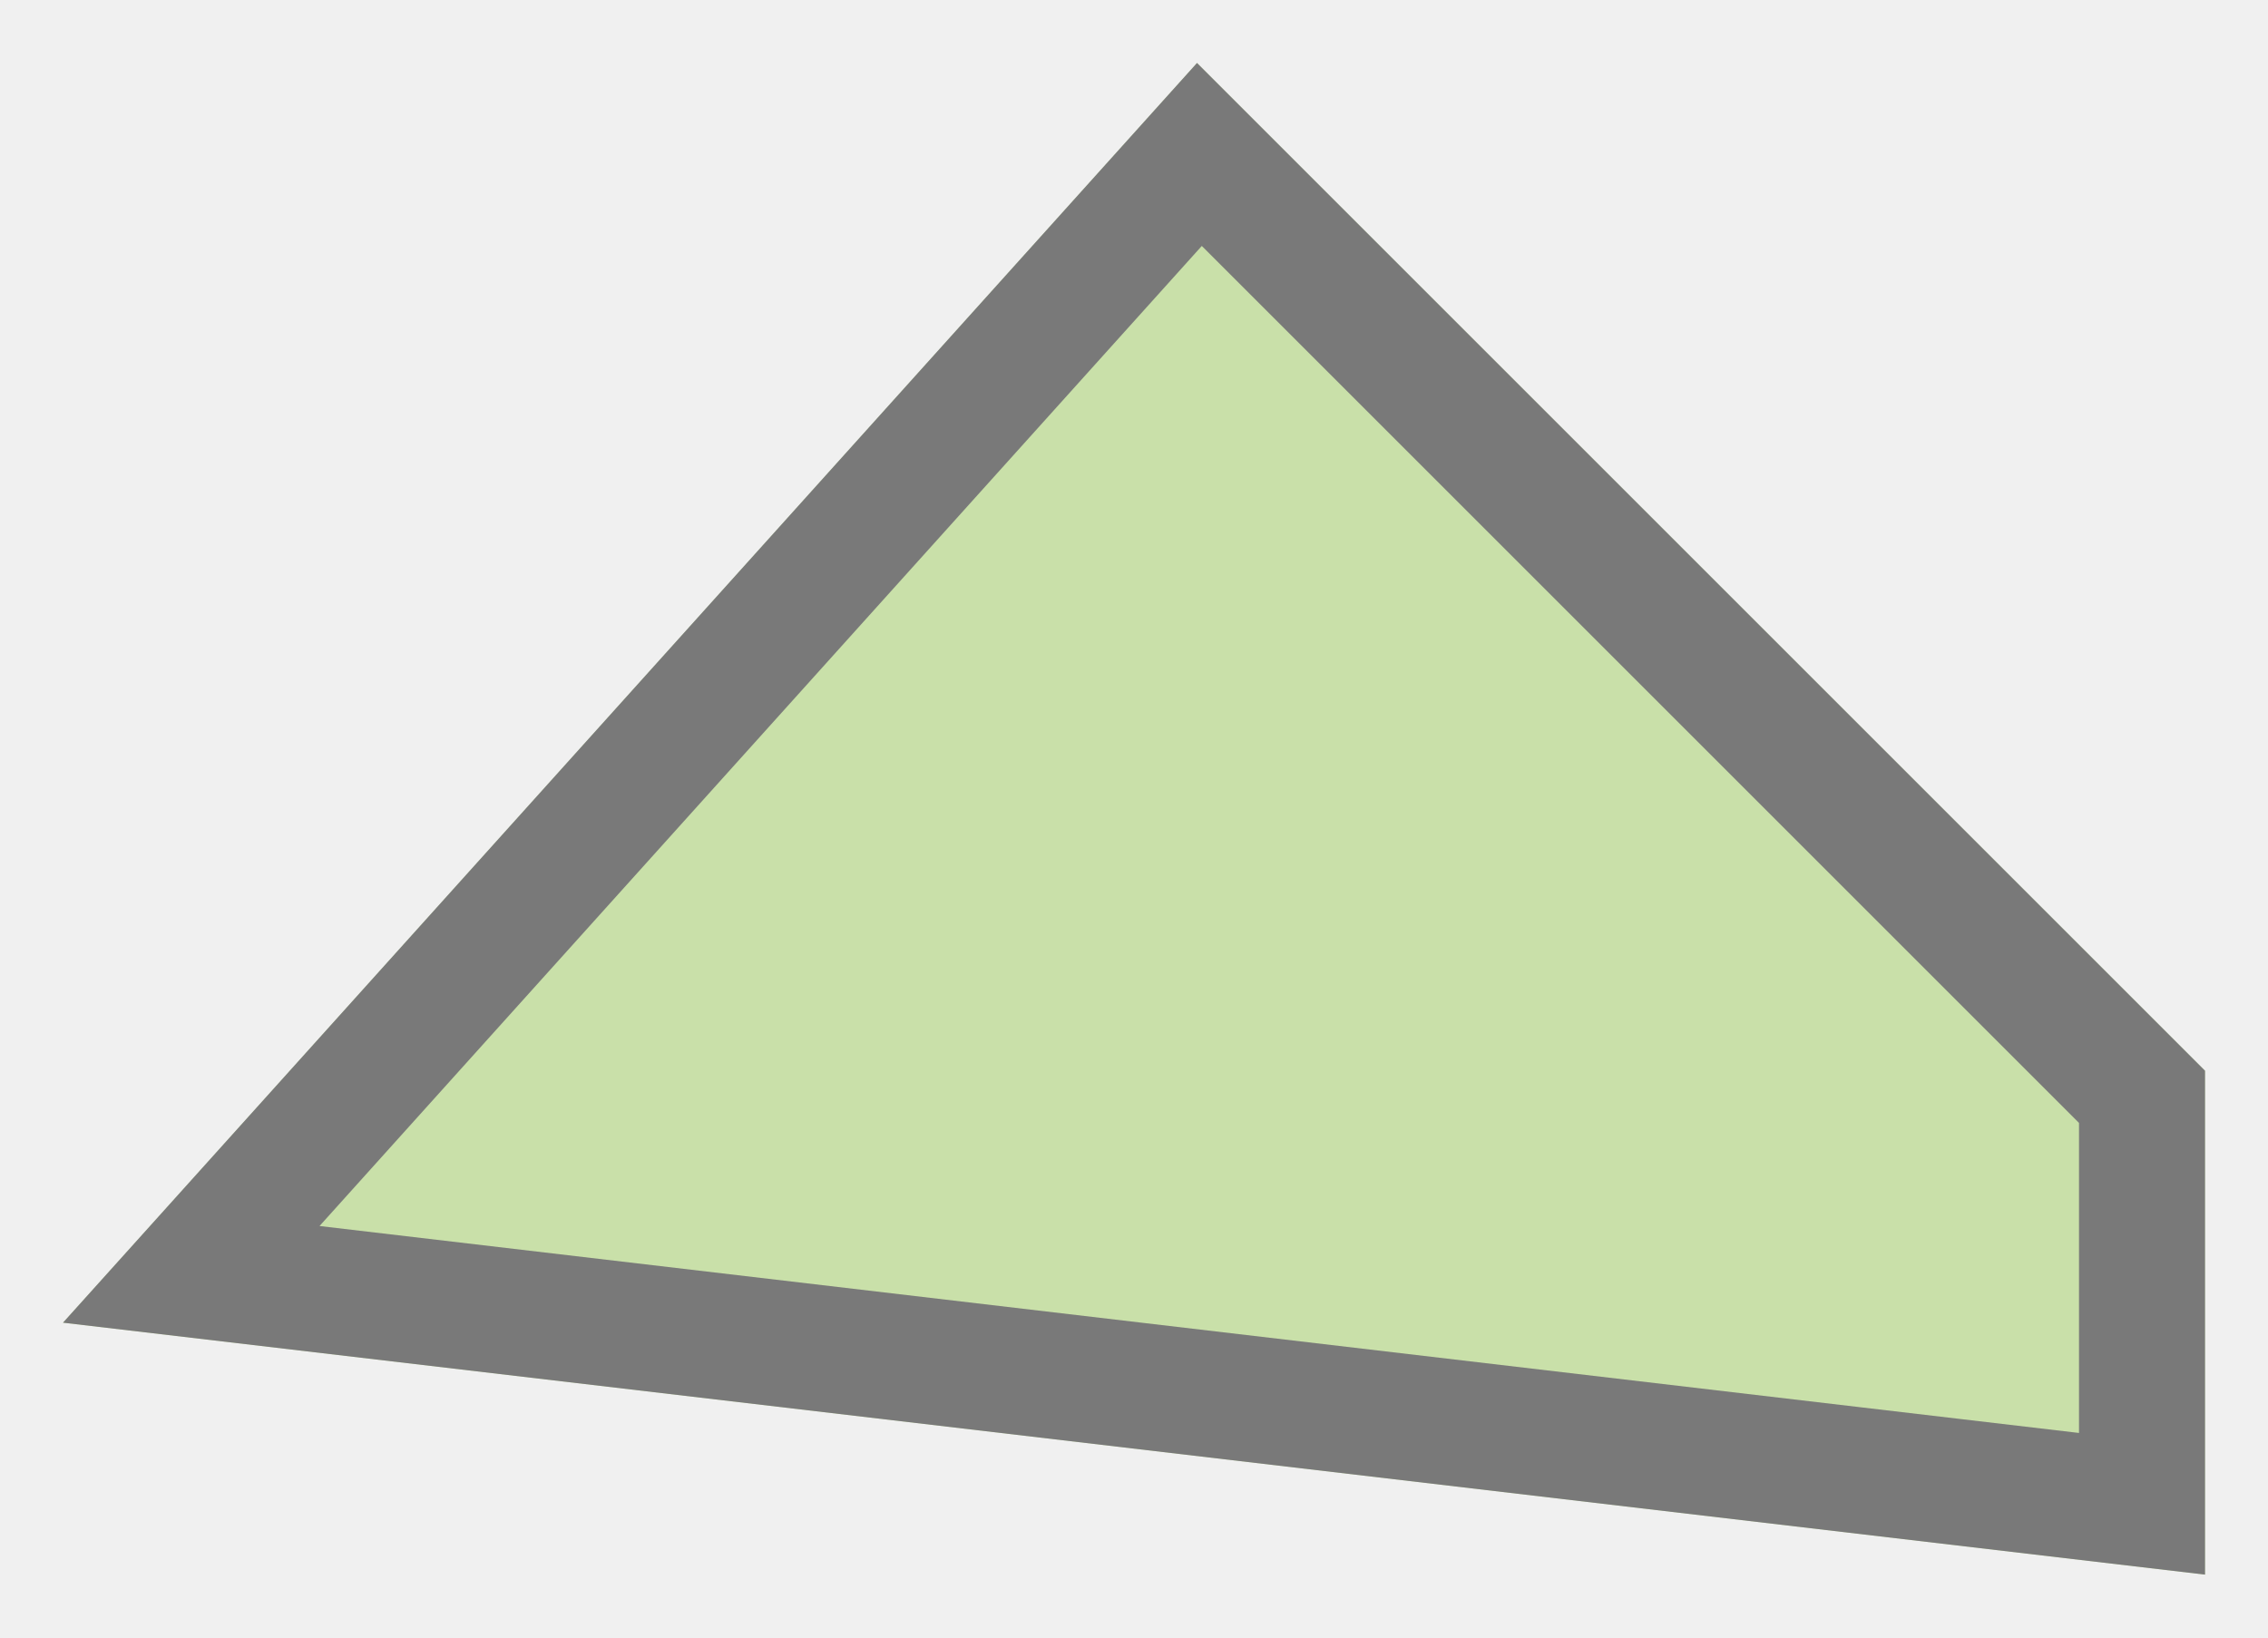
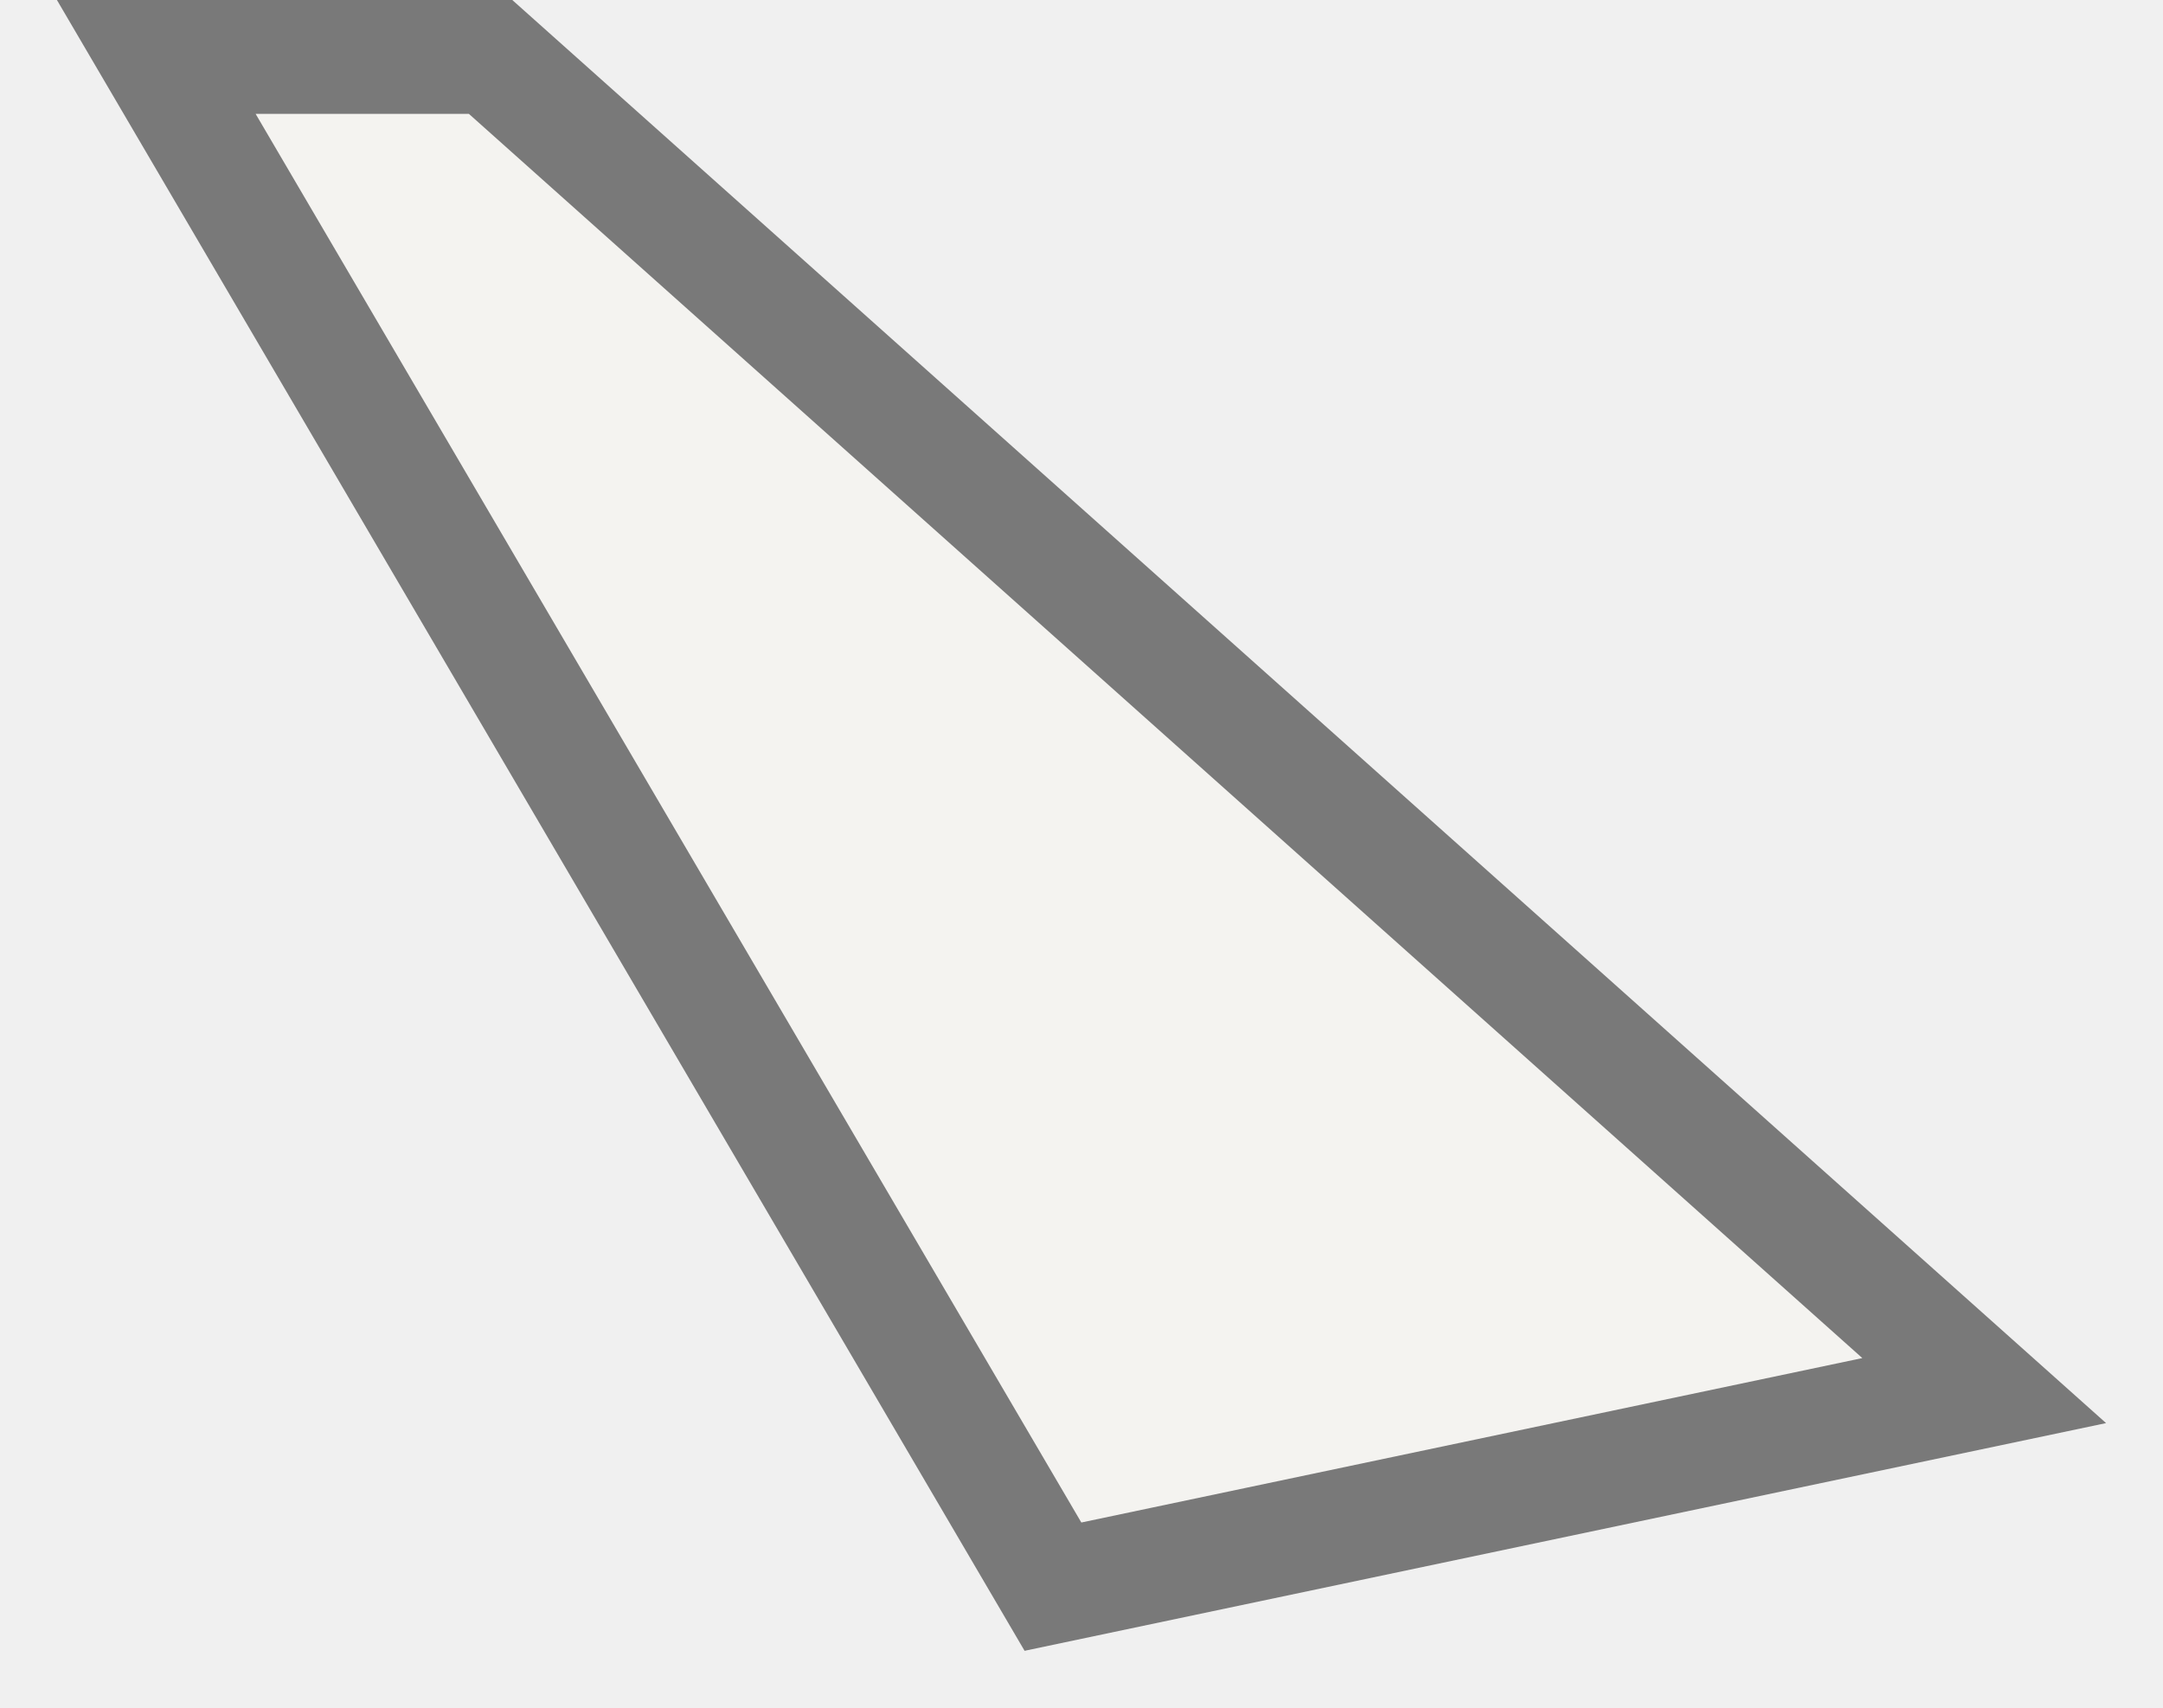
- <svg xmlns="http://www.w3.org/2000/svg" version="1.1" width="18px" height="13px">
+ <svg xmlns="http://www.w3.org/2000/svg" version="1.1" width="19px" height="15px">
  <defs>
-     <mask fill="white" id="clip159">
-       <path d="M 17.5 12.5  L 0.5 10.5  L 9.5 0.5  L 17.5 8.5  L 17.5 12.5  Z " fill-rule="evenodd" />
+     <mask fill="white" id="clip30">
+       <path d="M 4.5 0  L 18.5 12.5  L 9 14.5  L 0.5 0  L 4.5 0  Z " fill-rule="evenodd" />
    </mask>
  </defs>
-   <g transform="matrix(1 0 0 1 -63 -29 )">
-     <path d="M 17.5 12.5  L 0.5 10.5  L 9.5 0.5  L 17.5 8.5  L 17.5 12.5  Z " fill-rule="nonzero" fill="#c9e0a9" stroke="none" transform="matrix(1 0 0 1 63 29 )" />
-     <path d="M 17.5 12.5  L 0.5 10.5  L 9.5 0.5  L 17.5 8.5  L 17.5 12.5  Z " stroke-width="2" stroke="#797979" fill="none" transform="matrix(1 0 0 1 63 29 )" mask="url(#clip159)" />
+   <g transform="matrix(1 0 0 1 -88 -51 )">
+     <path d="M 4.5 0  L 18.5 12.5  L 9 14.5  L 0.5 0  L 4.5 0  Z " fill-rule="nonzero" fill="#f4f3f0" stroke="none" transform="matrix(1 0 0 1 88 51 )" />
+     <path d="M 4.5 0  L 18.5 12.5  L 9 14.5  L 0.5 0  L 4.5 0  Z " stroke-width="2" stroke="#797979" fill="none" transform="matrix(1 0 0 1 88 51 )" mask="url(#clip30)" />
  </g>
</svg>
